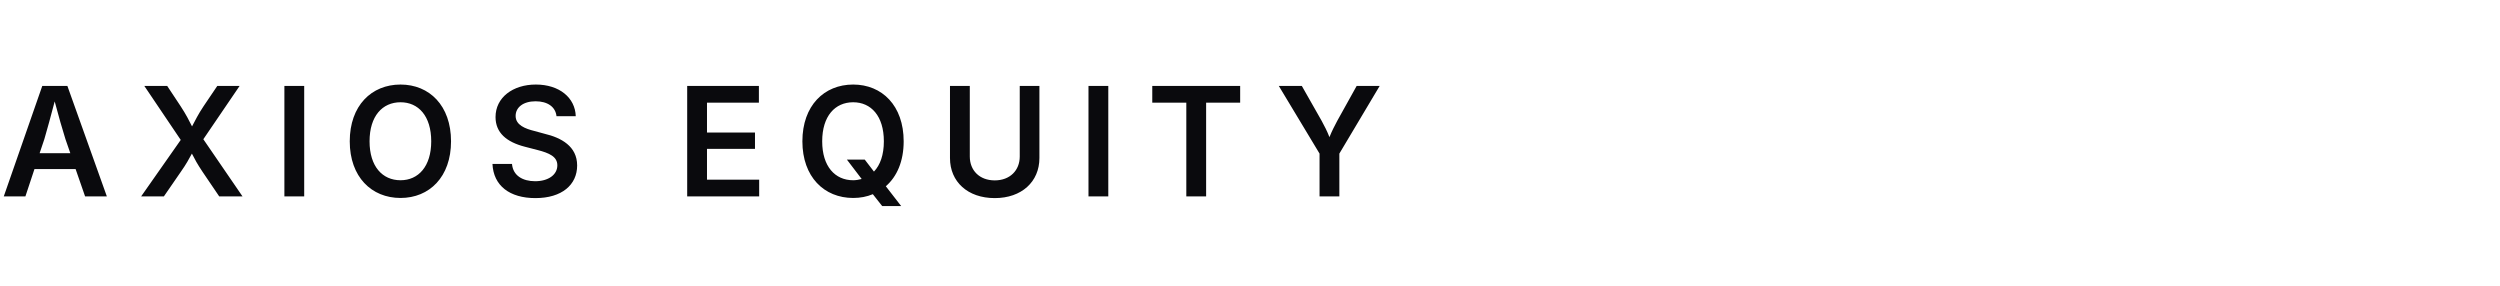
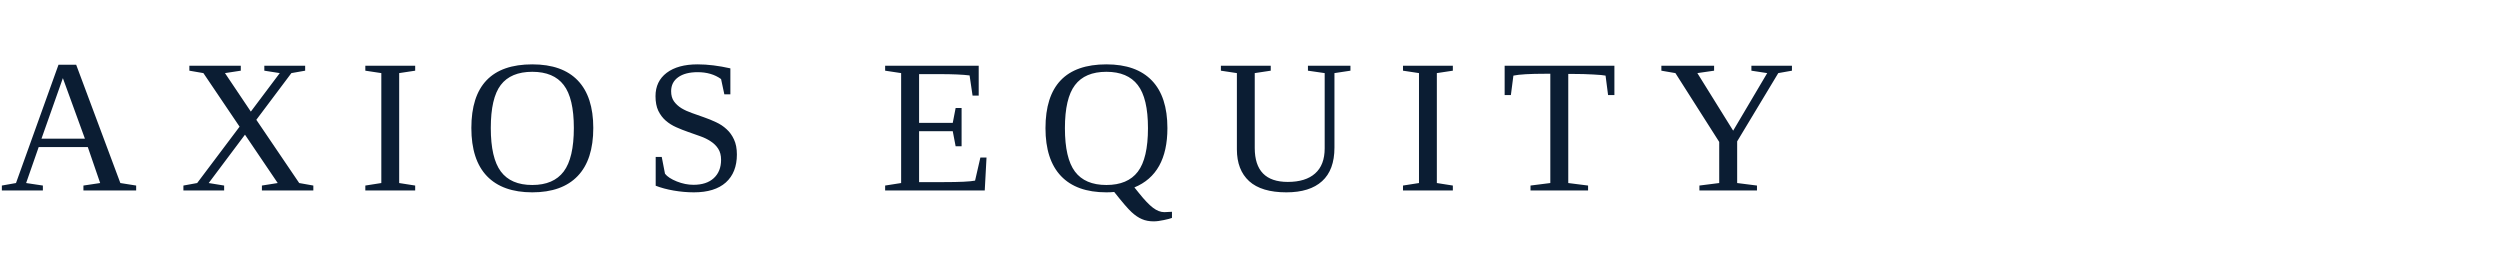
- <svg xmlns="http://www.w3.org/2000/svg" viewBox="0 0 280 32" width="280" height="32">
-   <text x="0" y="22" font-family="'Inter Tight', 'Inter', -apple-system, 'Helvetica Neue', Arial, sans-serif" font-weight="600" font-size="17" letter-spacing="3" fill="#0a0a0d">AXIOS EQUITY</text>
+ <svg xmlns="http://www.w3.org/2000/svg" viewBox="0 0 420 44" width="420" height="44">
+   <text x="0" y="32" font-family="'Cormorant Garamond', 'Times New Roman', Georgia, serif" font-weight="500" font-size="32" letter-spacing="7" fill="#0b1d33">AXIOS EQUITY</text>
</svg>
